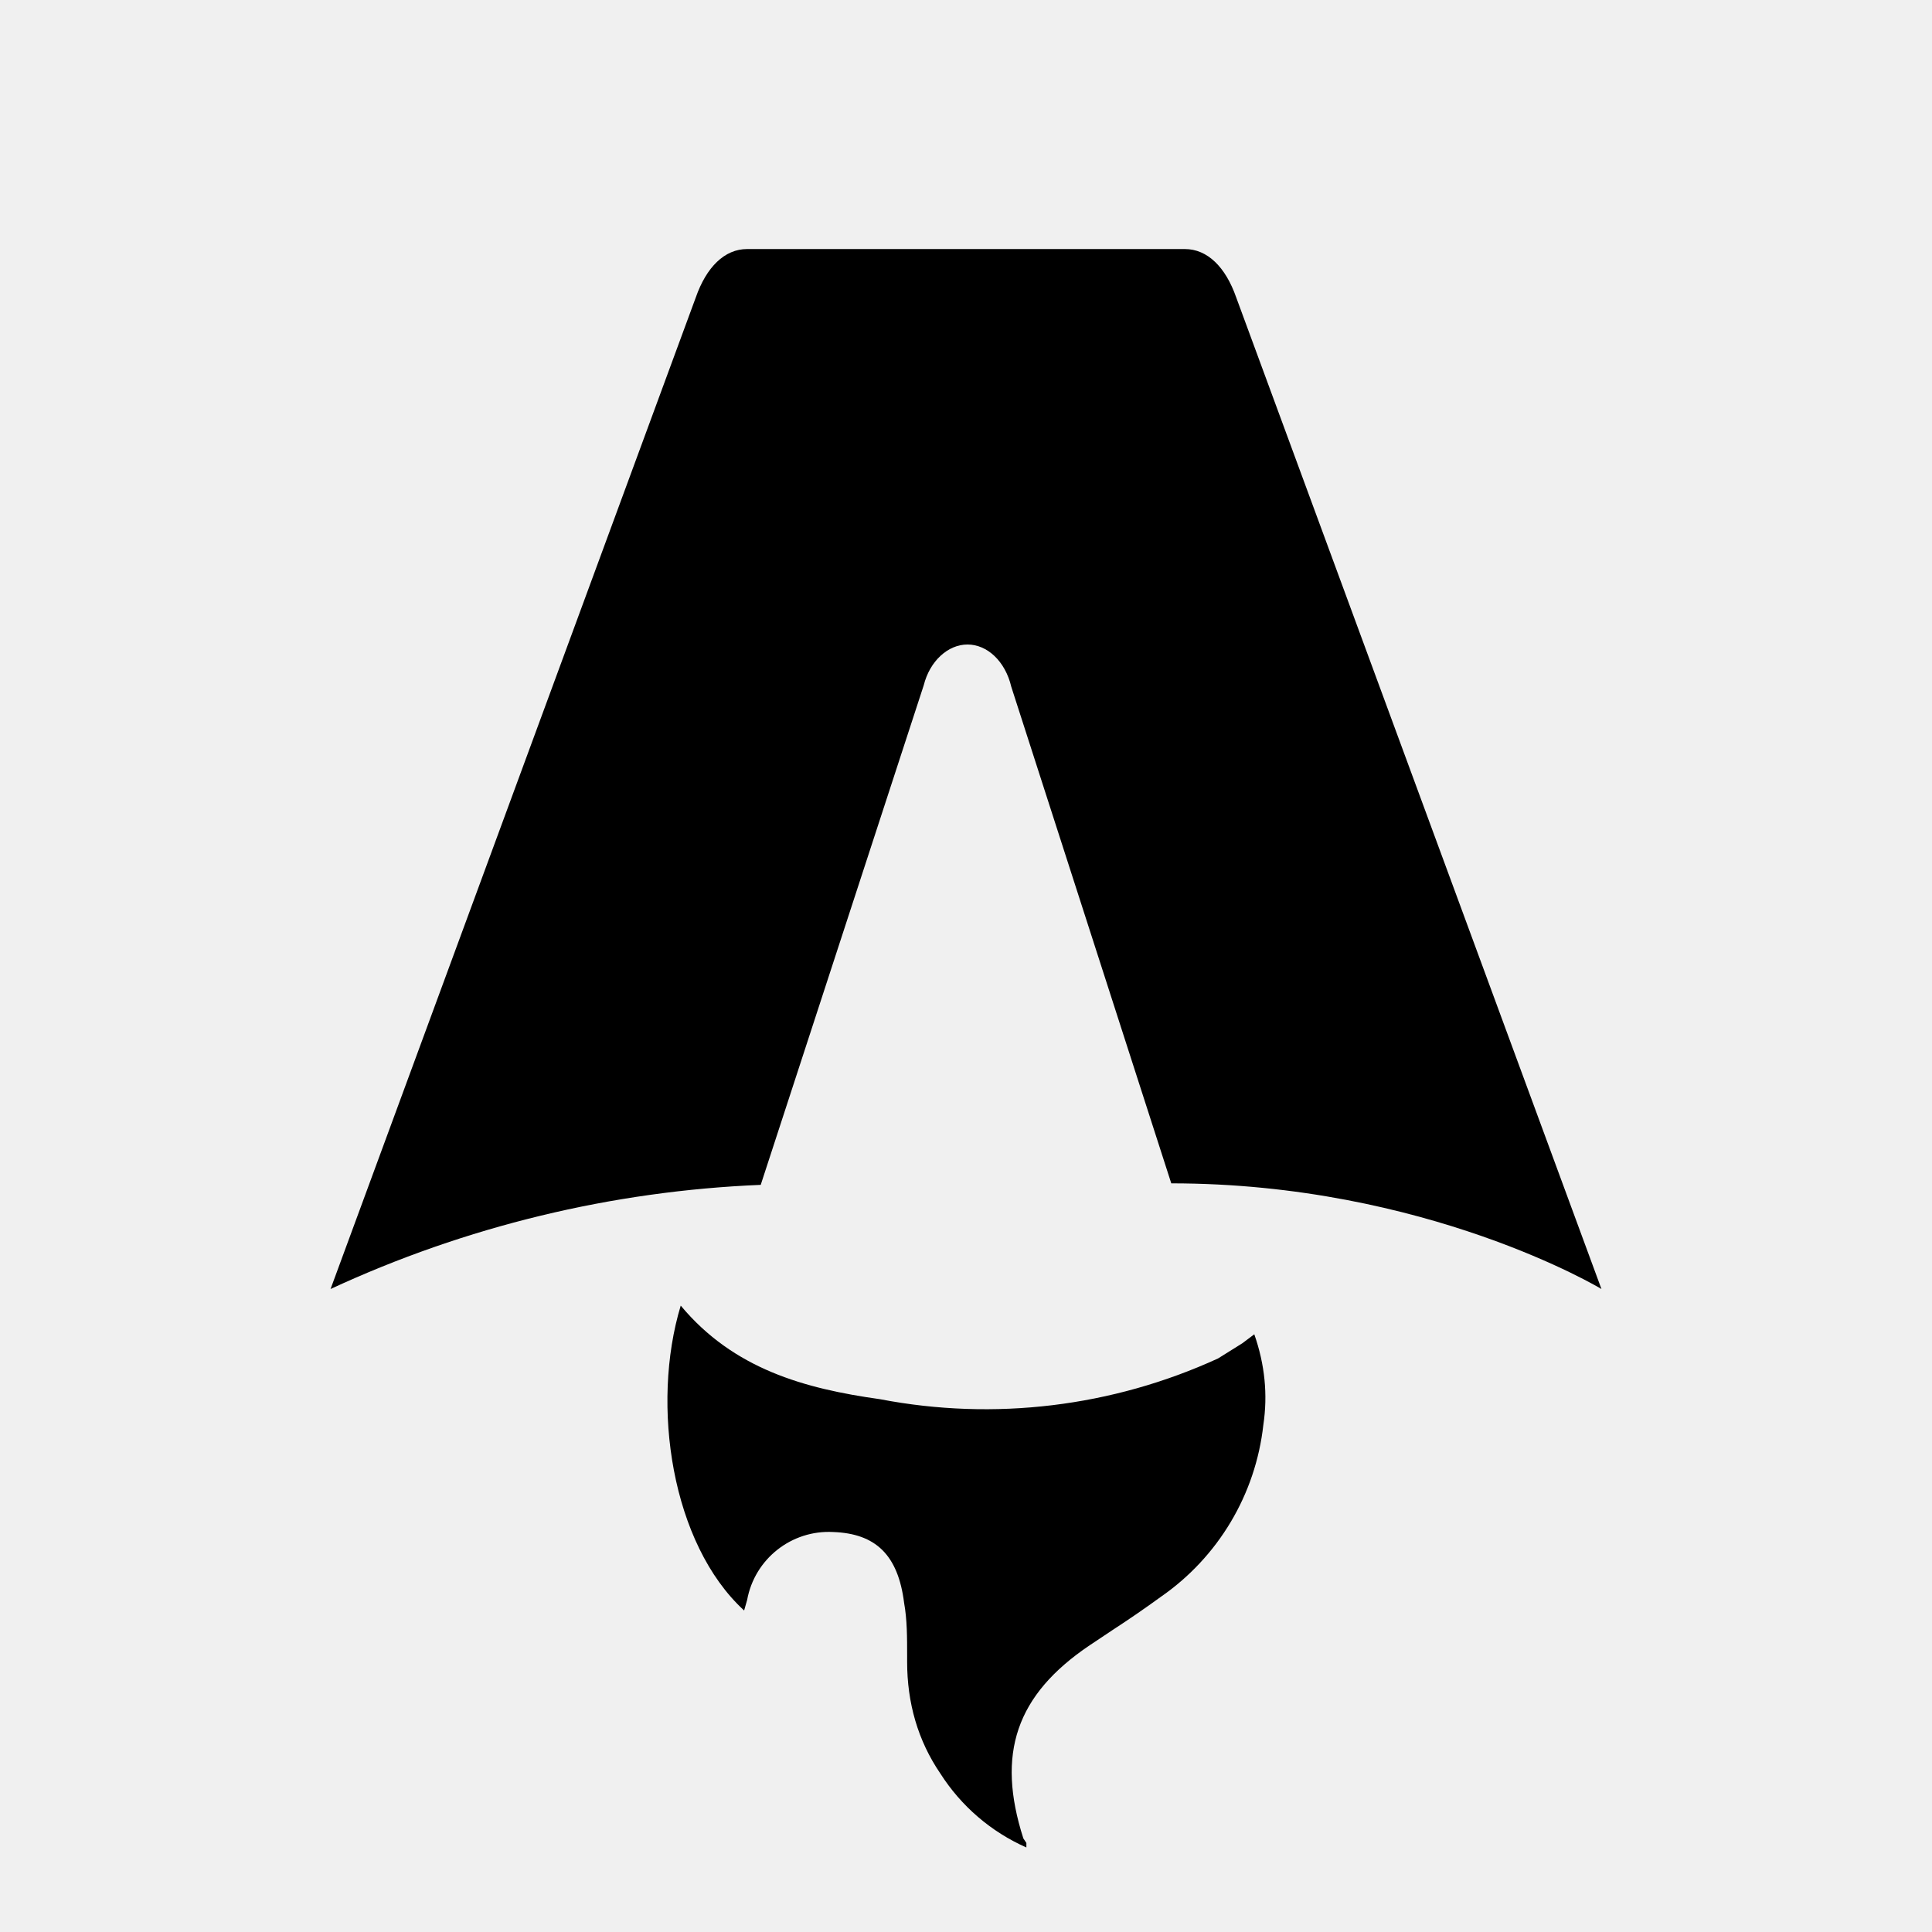
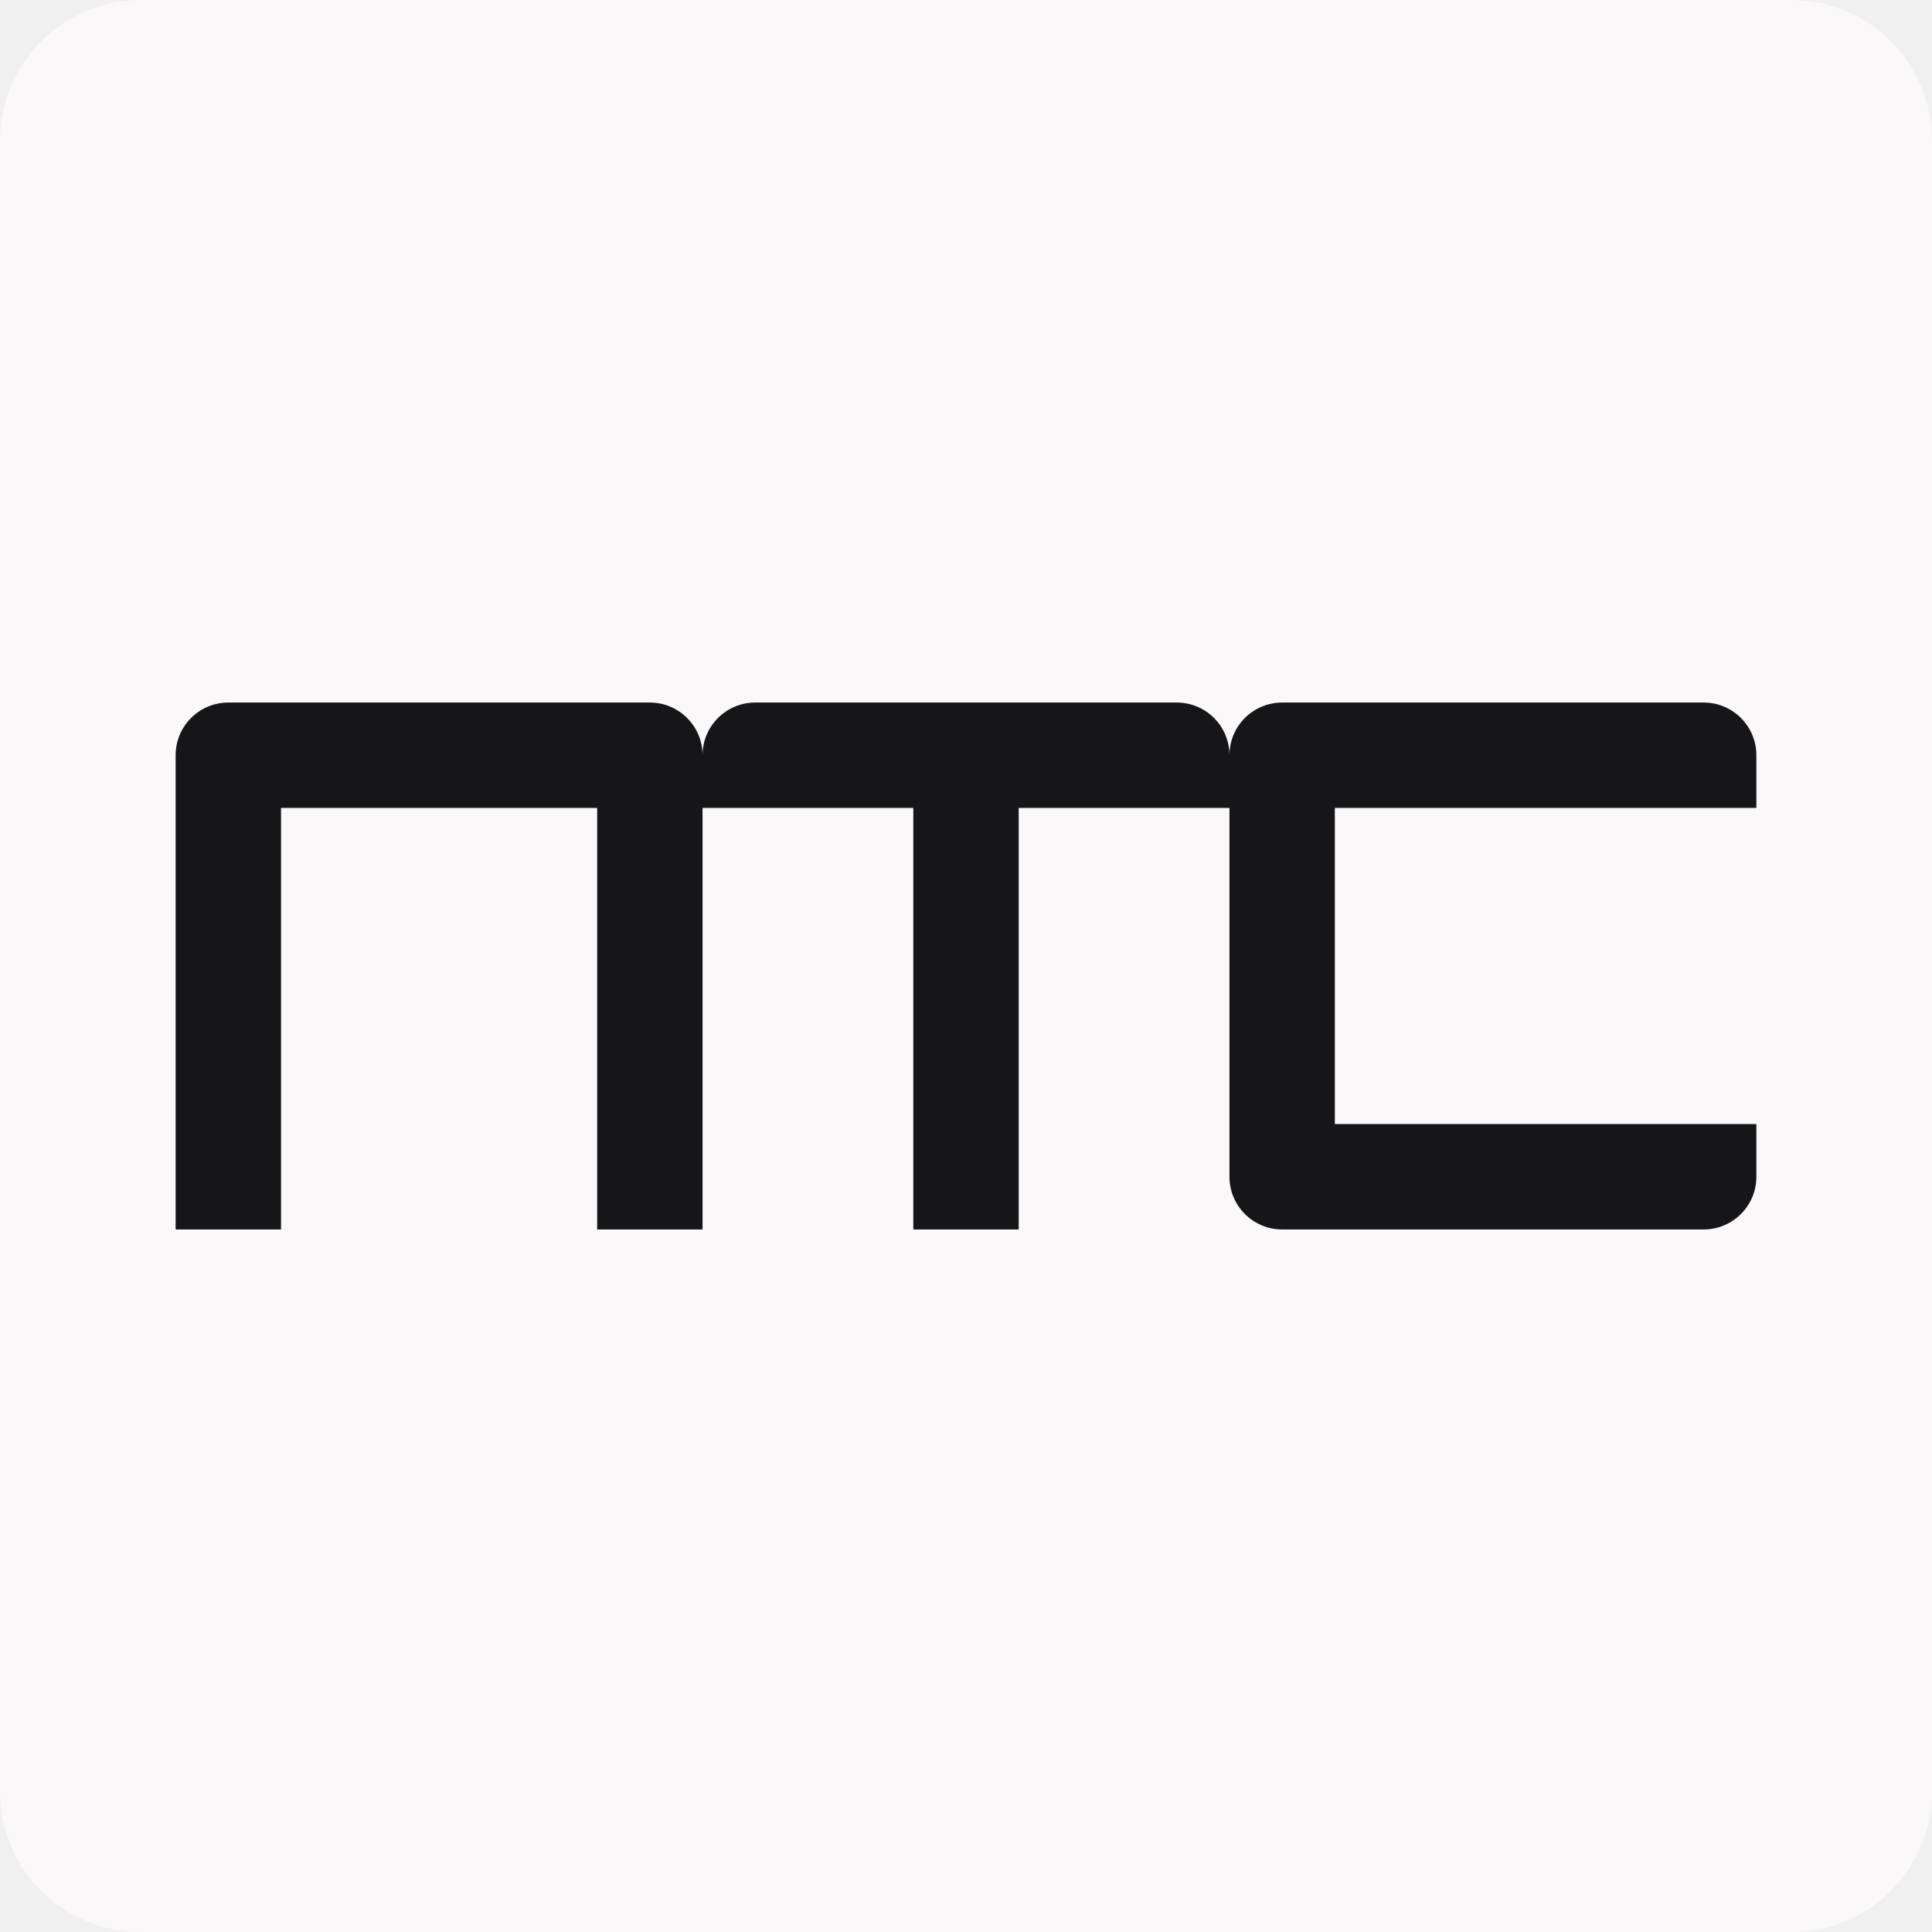
- <svg xmlns="http://www.w3.org/2000/svg" fill="none" viewBox="0 0 128 128">
-   <path d="M50.4 78.5a75.1 75.1 0 0 0-28.5 6.9l24.2-65.7c.7-2 1.9-3.2 3.4-3.2h29c1.5 0 2.7 1.2 3.4 3.2l24.2 65.7s-11.6-7-28.5-7L67 45.5c-.4-1.7-1.6-2.8-2.9-2.8-1.3 0-2.5 1.1-2.9 2.7L50.4 78.5Zm-1.1 28.2Zm-4.2-20.2c-2 6.6-.6 15.8 4.2 20.2a17.5 17.5 0 0 1 .2-.7 5.5 5.5 0 0 1 5.7-4.5c2.8.1 4.3 1.5 4.7 4.7.2 1.1.2 2.3.2 3.5v.4c0 2.7.7 5.2 2.2 7.4a13 13 0 0 0 5.7 4.9v-.3l-.2-.3c-1.8-5.6-.5-9.5 4.4-12.8l1.5-1a73 73 0 0 0 3.2-2.2 16 16 0 0 0 6.8-11.4c.3-2 .1-4-.6-6l-.8.6-1.6 1a37 37 0 0 1-22.4 2.7c-5-.7-9.7-2-13.2-6.2Z" />
-   <style>
-         path { fill: #000; }
-         @media (prefers-color-scheme: dark) {
-             path { fill: #FFF; }
-         }
-     </style>
+ <svg xmlns="http://www.w3.org/2000/svg" width="110" height="110" viewBox="0 0 110 110" fill="none">
+   <g clip-path="url(#clip0_3828_8877)">
+     <rect y="35" width="110" height="40" fill="#161619" />
+     <path fill-rule="evenodd" clip-rule="evenodd" d="M8 0C3.582 0 0 3.582 0 8V102C0 106.418 3.582 110 8 110H102C106.418 110 110 106.418 110 102V8C110 3.582 106.418 0 102 0H8ZM40 43C40 41.343 38.657 40 37 40H13C11.343 40 10 41.343 10 43V70H16V46H34V70H40V46H52V70H58V46H70V67C70 68.657 71.343 70 73 70H97C98.657 70 100 68.657 100 67V64H76V46H100V43C100 41.343 98.657 40 97 40H73C71.343 40 70 41.343 70 43C70 41.343 68.657 40 67 40H43C41.343 40 40 41.343 40 43Z" fill="#FAF8F8" />
+   </g>
+   <defs>
+     <clipPath id="clip0_3828_8877">
+       <rect width="110" height="110" fill="white" />
+     </clipPath>
+   </defs>
</svg>
